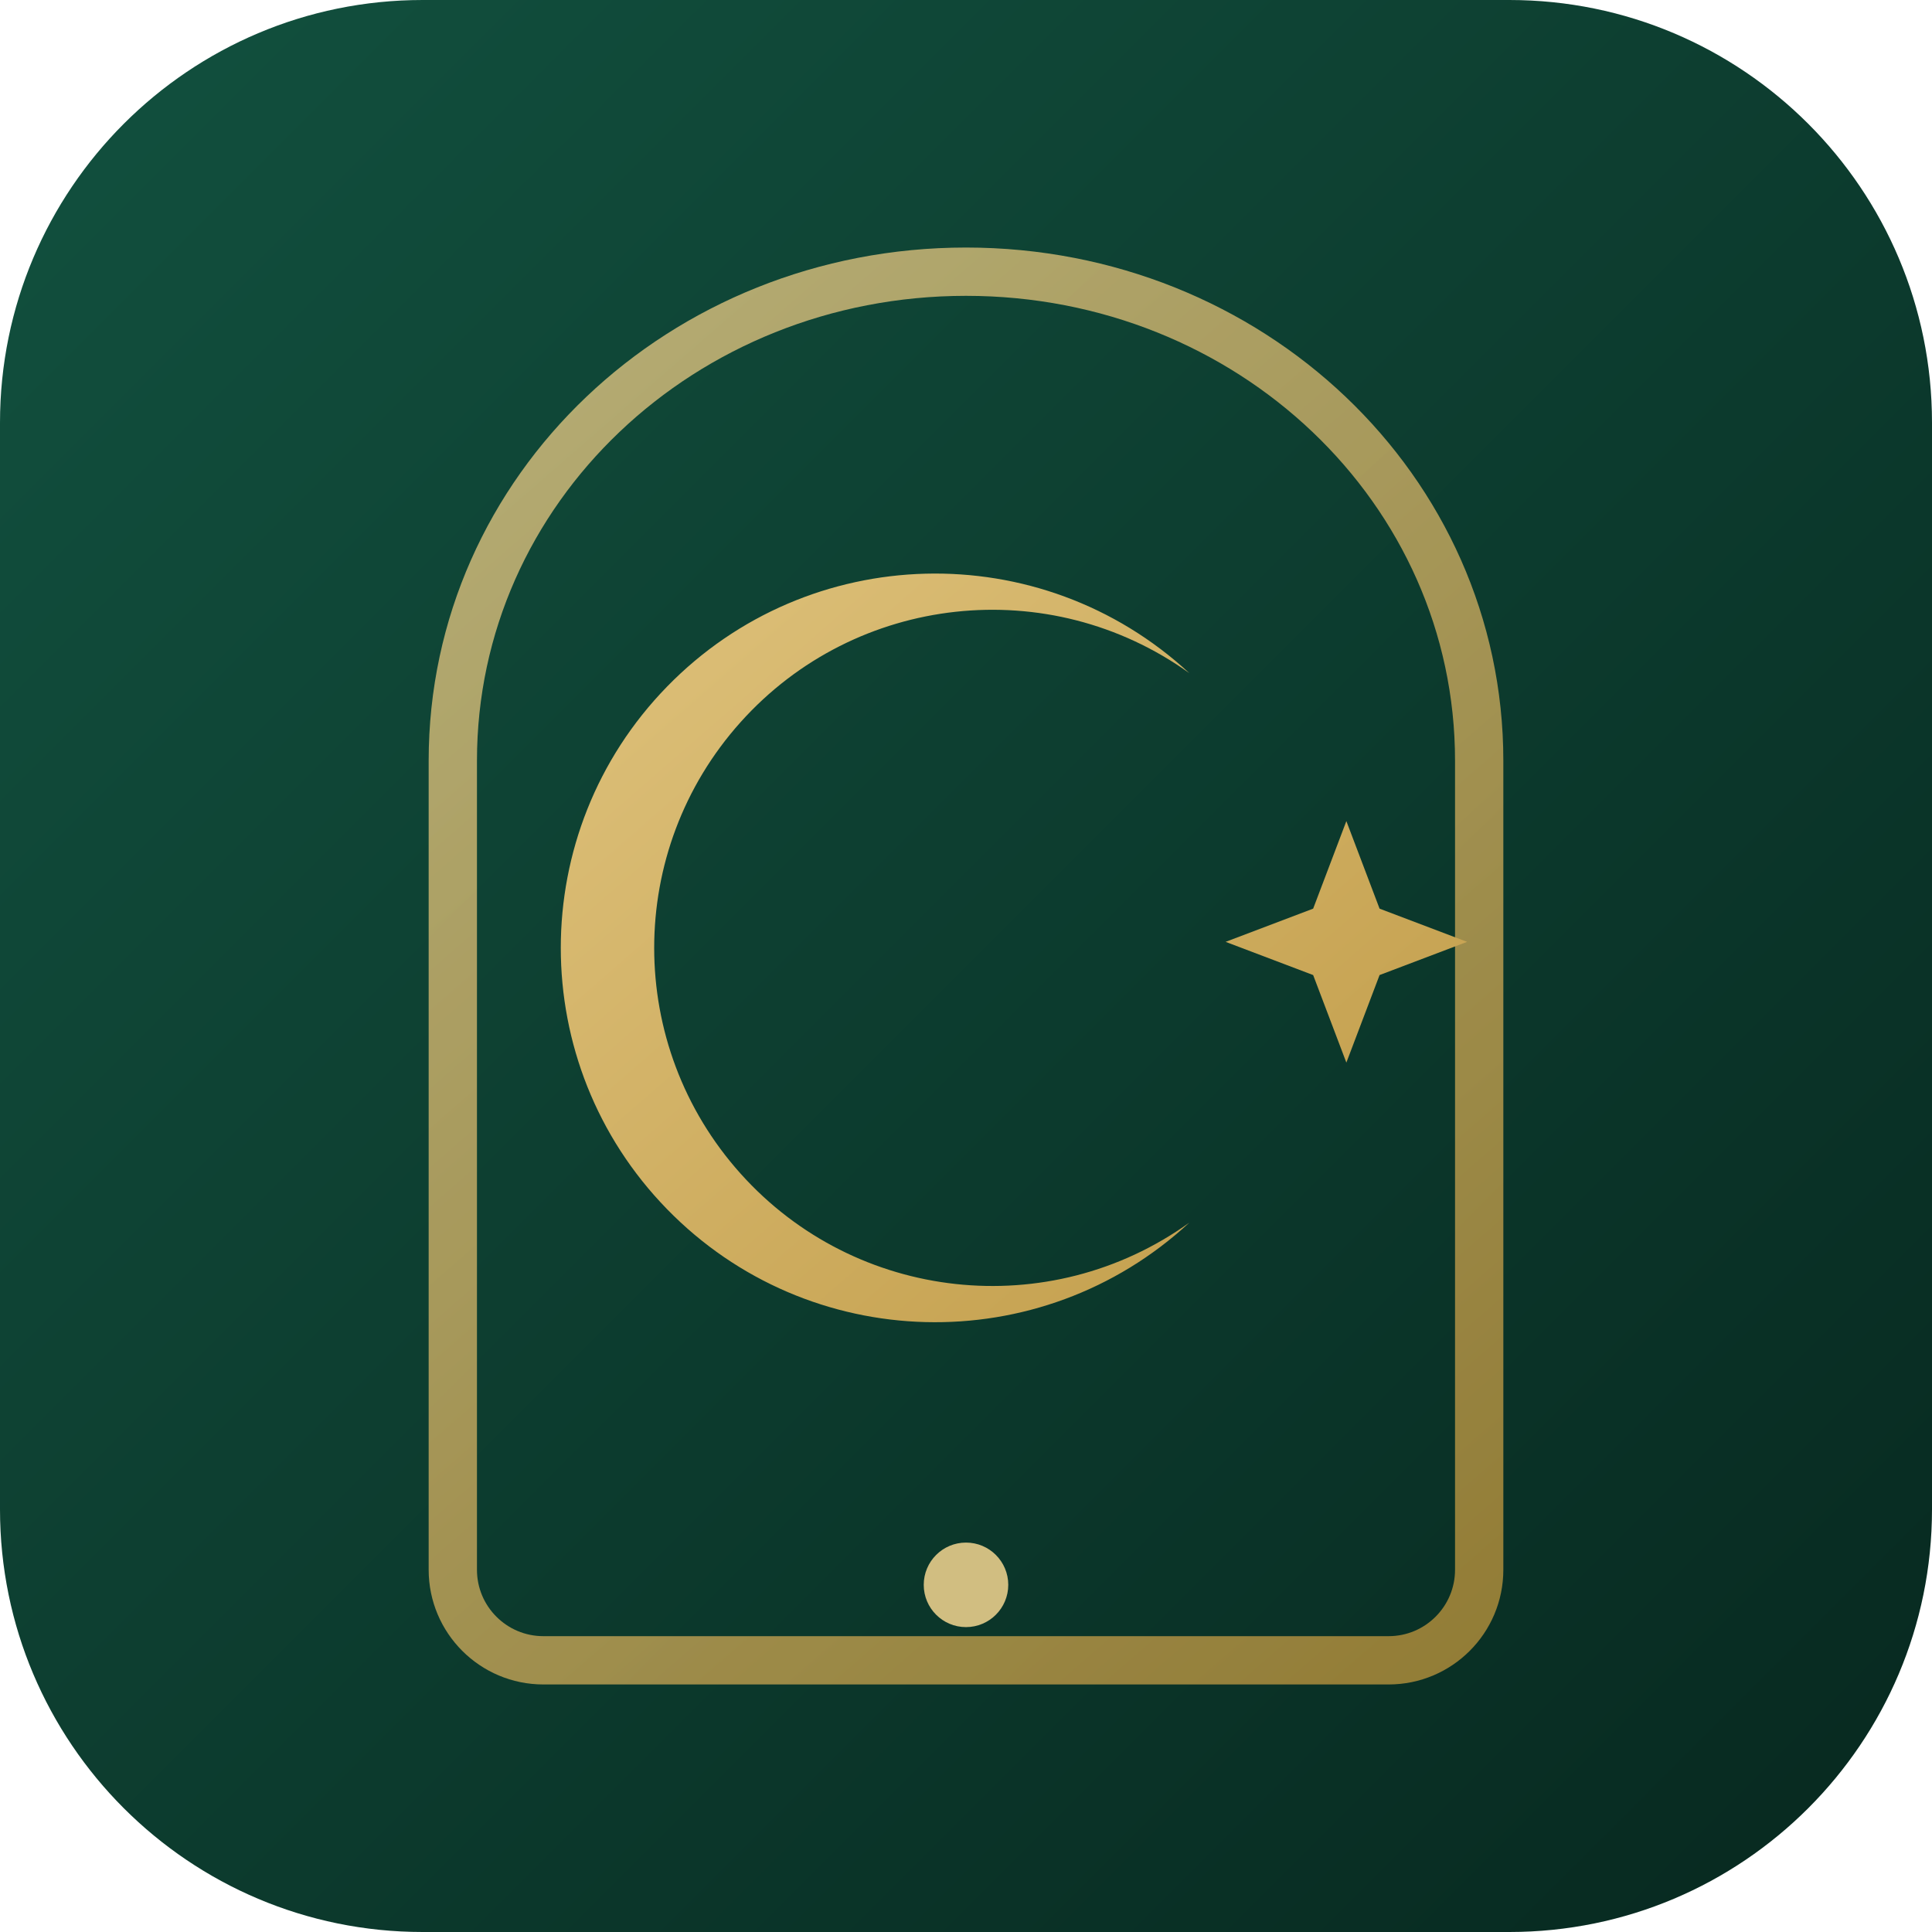
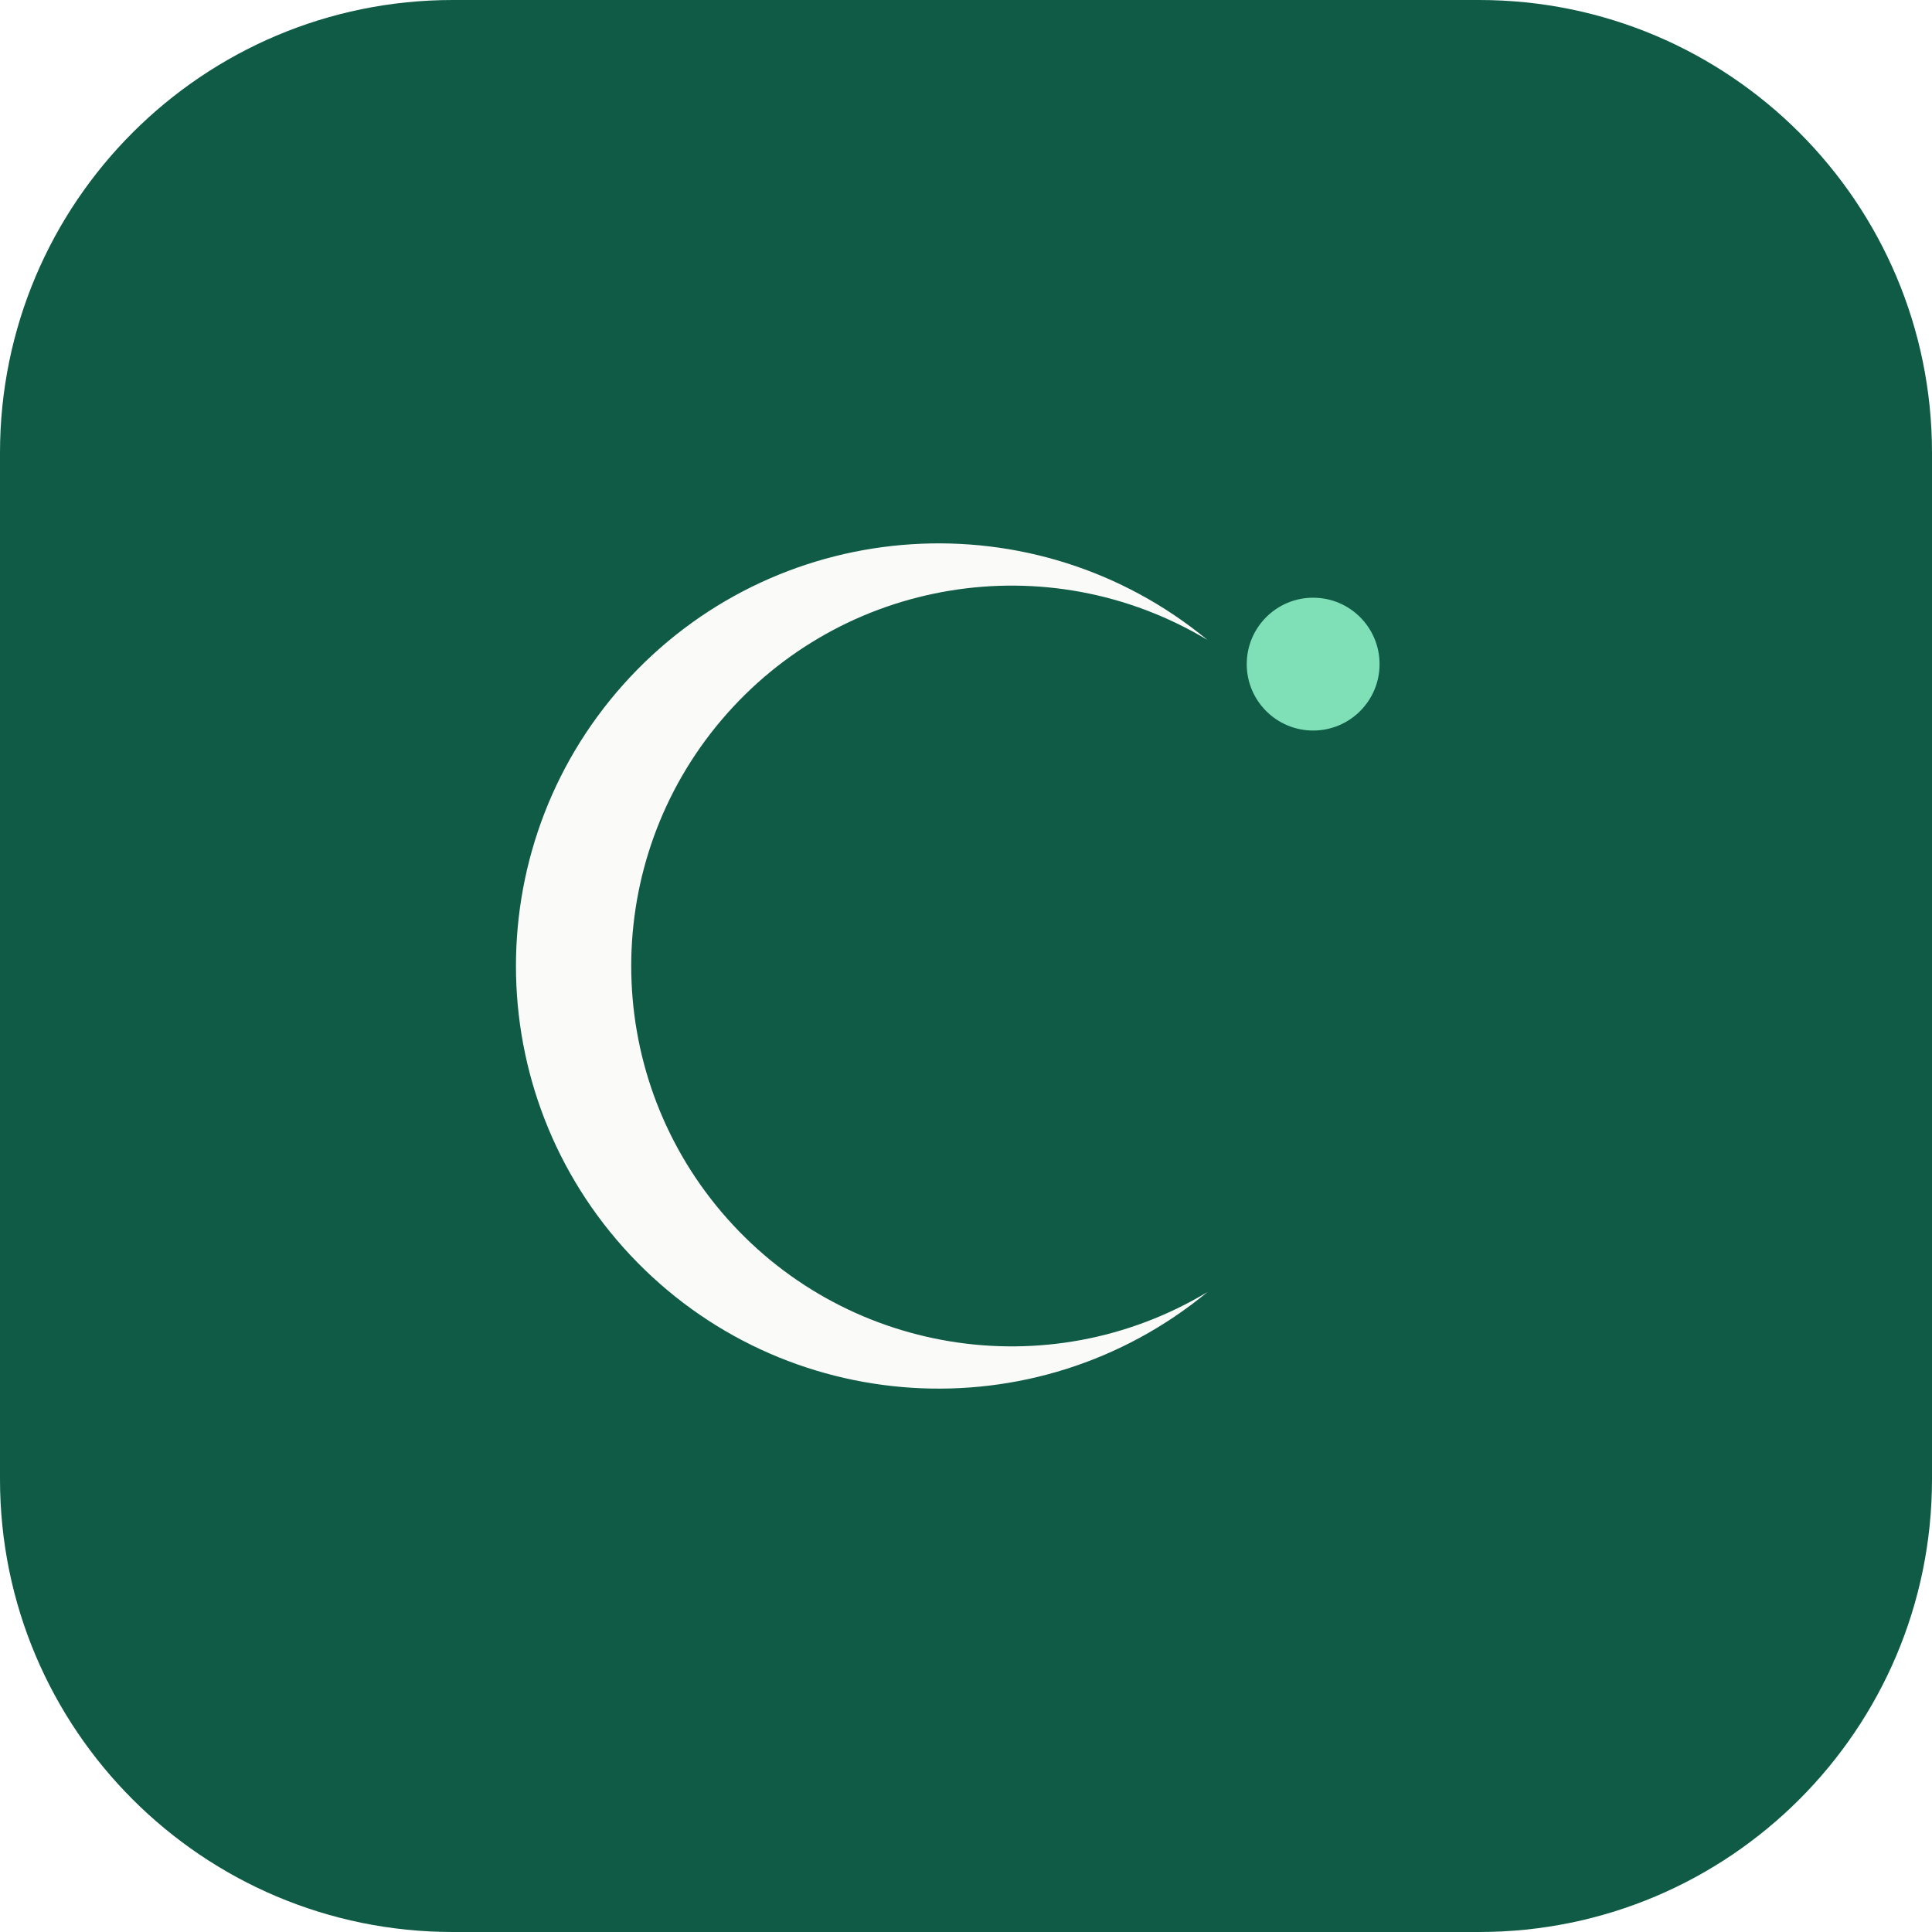
<svg xmlns="http://www.w3.org/2000/svg" width="512" height="512" viewBox="0 0 64 64">
-   <defs>
-     <linearGradient id="bg" x1="0" y1="0" x2="64" y2="64" gradientUnits="userSpaceOnUse">
-       <stop offset="0" stop-color="#12513F" />
-       <stop offset="1" stop-color="#07281F" />
-     </linearGradient>
-     <linearGradient id="gold" x1="12" y1="10" x2="52" y2="56" gradientUnits="userSpaceOnUse">
-       <stop offset="0" stop-color="#E7CD8B" />
-       <stop offset="1" stop-color="#B78F37" />
-     </linearGradient>
-   </defs>
-   <rect width="64" height="64" rx="14" fill="url(#bg)" />
+   <rect width="64" height="64" rx="15" fill="#0F5B45" />
  <g>
-     <path d="M32 9c9.4 0 17 7.2 17 16.2V52a3 3 0 0 1-3 3H18a3 3 0 0 1-3-3V25.2C15 16.2 22.6 9 32 9Z" fill="none" stroke="url(#gold)" stroke-width="1.6" opacity="0.78" />
-     <path d="M39.4 22.3a11.2 11.2 0 1 0 0 18.2 12.4 12.4 0 1 1 0-18.2Z" fill="url(#gold)" />
-     <path d="M44.6 27.2l1.1 2.9 2.9 1.1-2.9 1.1-1.1 2.9-1.1-2.9-2.9-1.1 2.9-1.1 1.1-2.9Z" fill="url(#gold)" />
-     <circle cx="32" cy="52.5" r="1.4" fill="#E7CD8B" opacity="0.9" />
+     <path d="M40 21.2a12.6 12.6 0 1 0 0 21.6 14 14 0 1 1 0-21.6Z" fill="#FAFAF9" />
+     <circle cx="43.5" cy="22" r="2.2" fill="#7FE0B8" />
  </g>
</svg>
